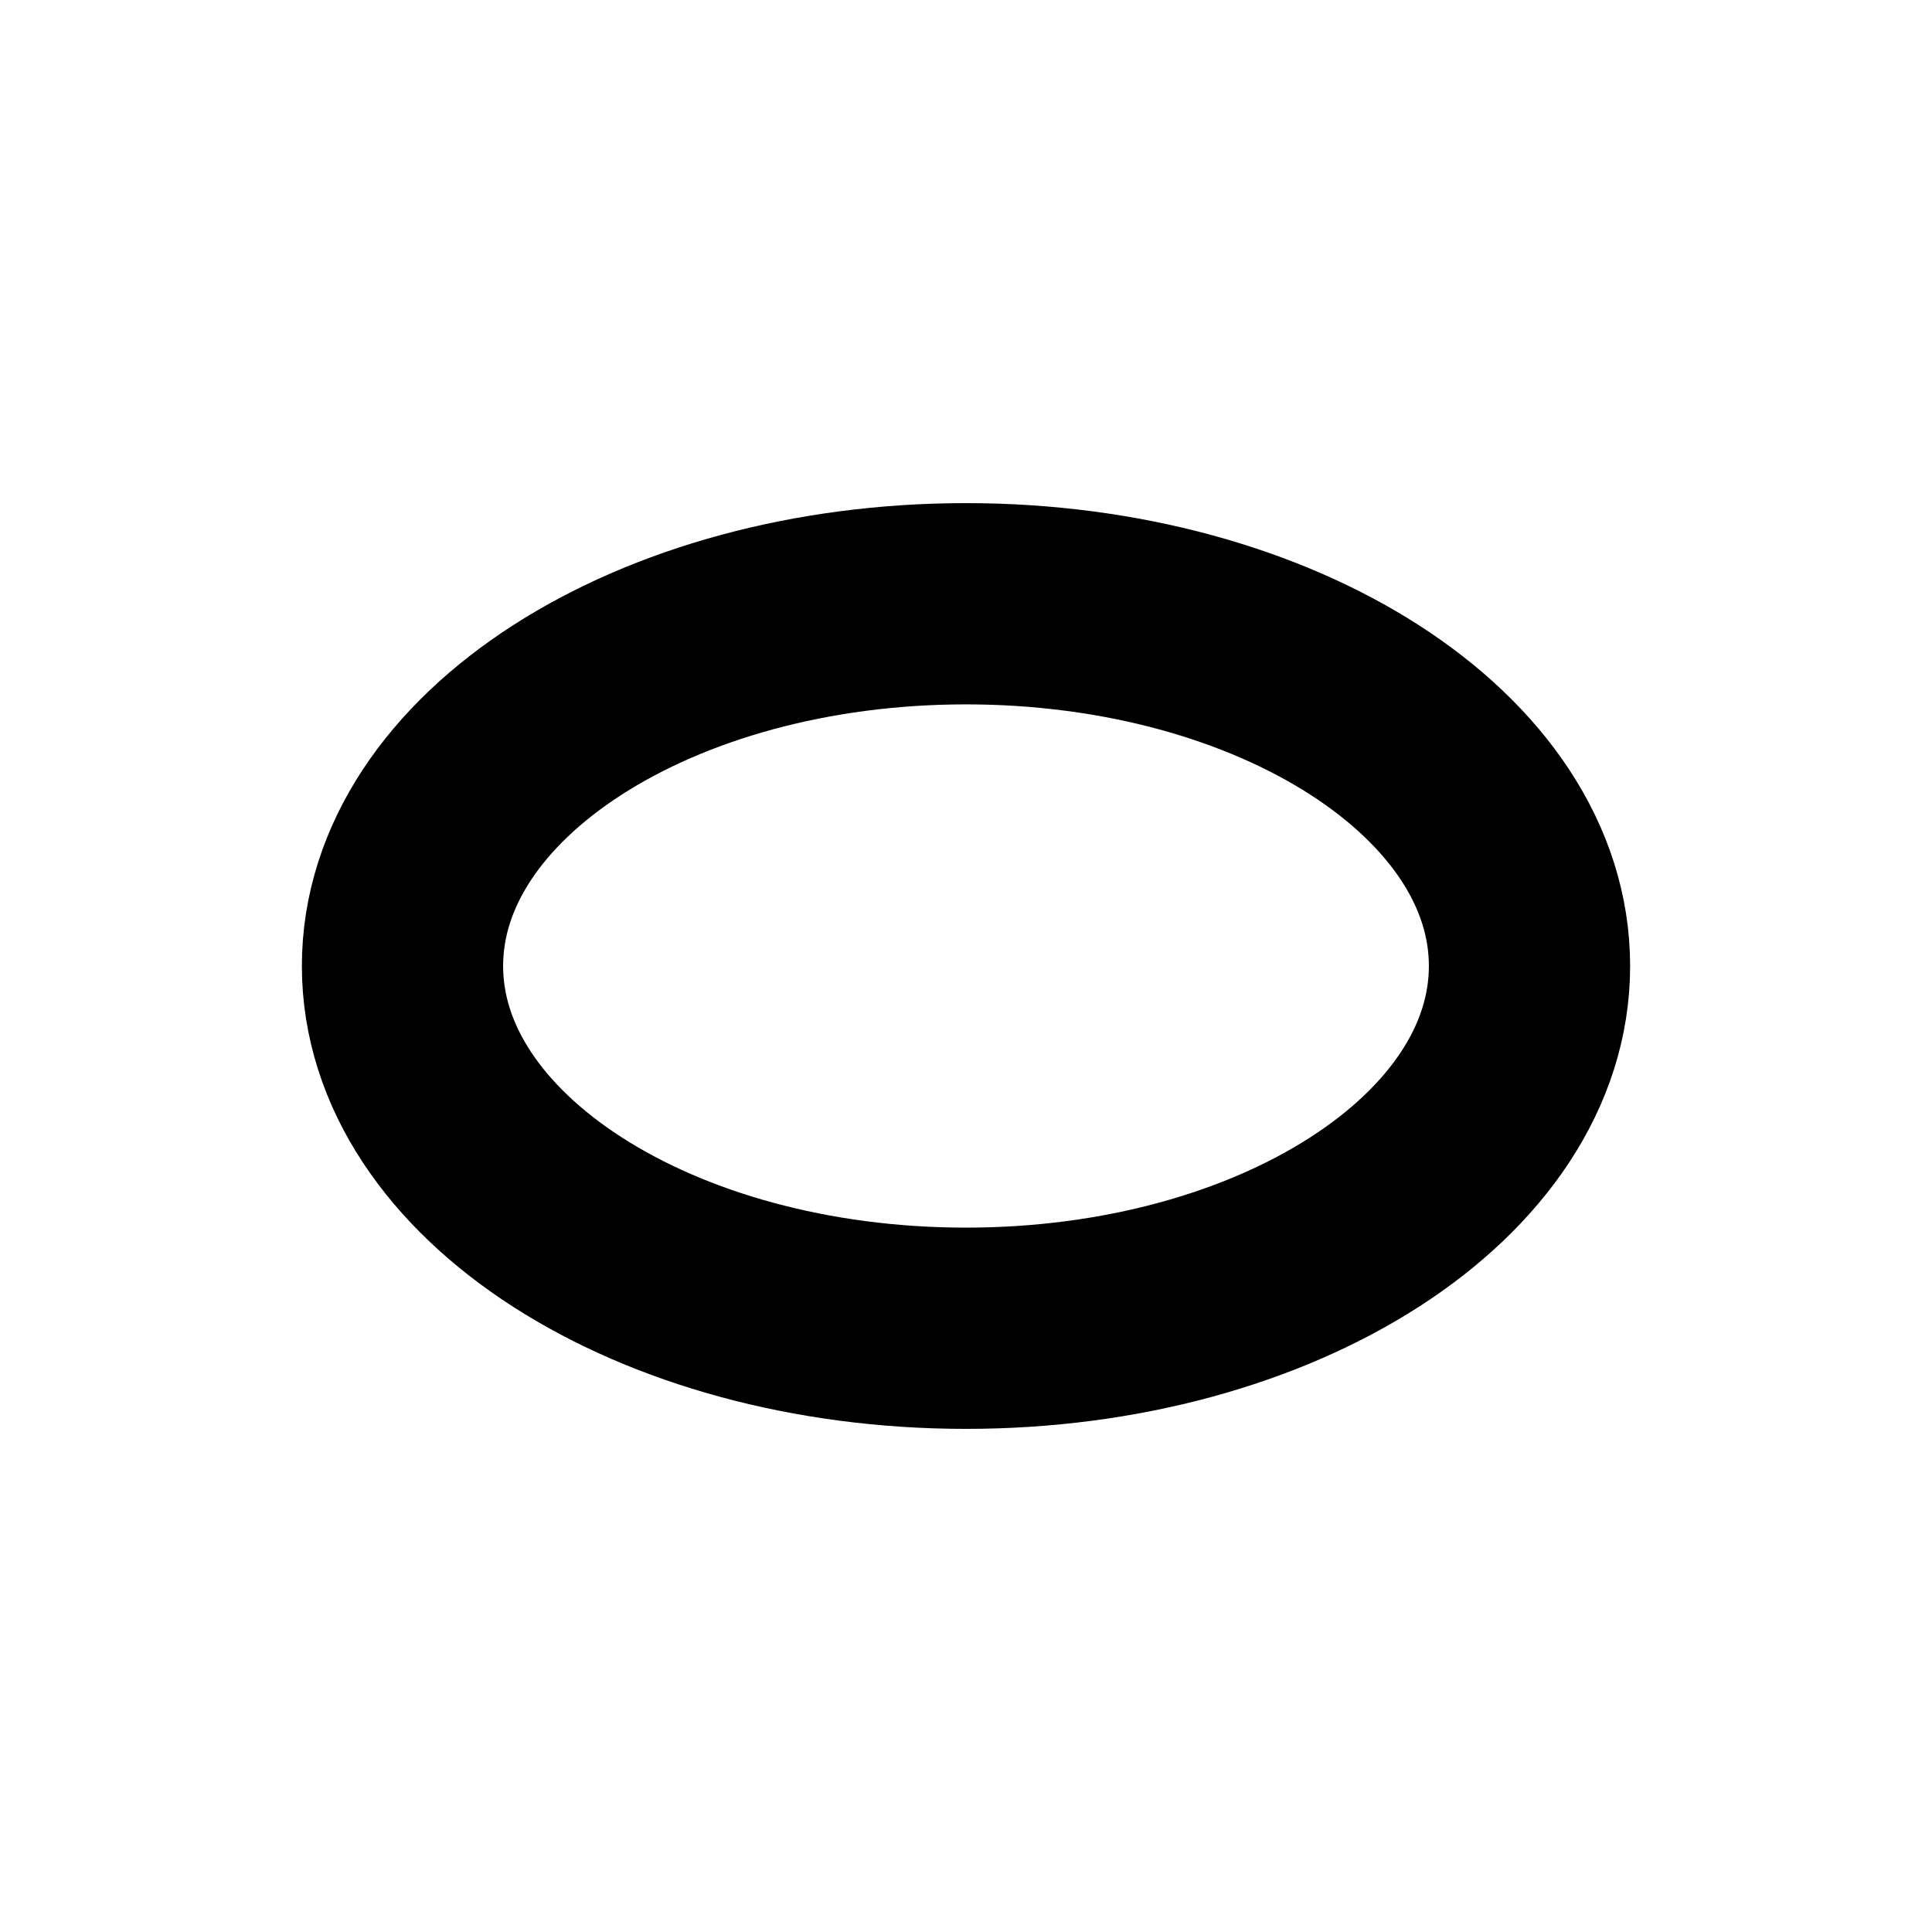
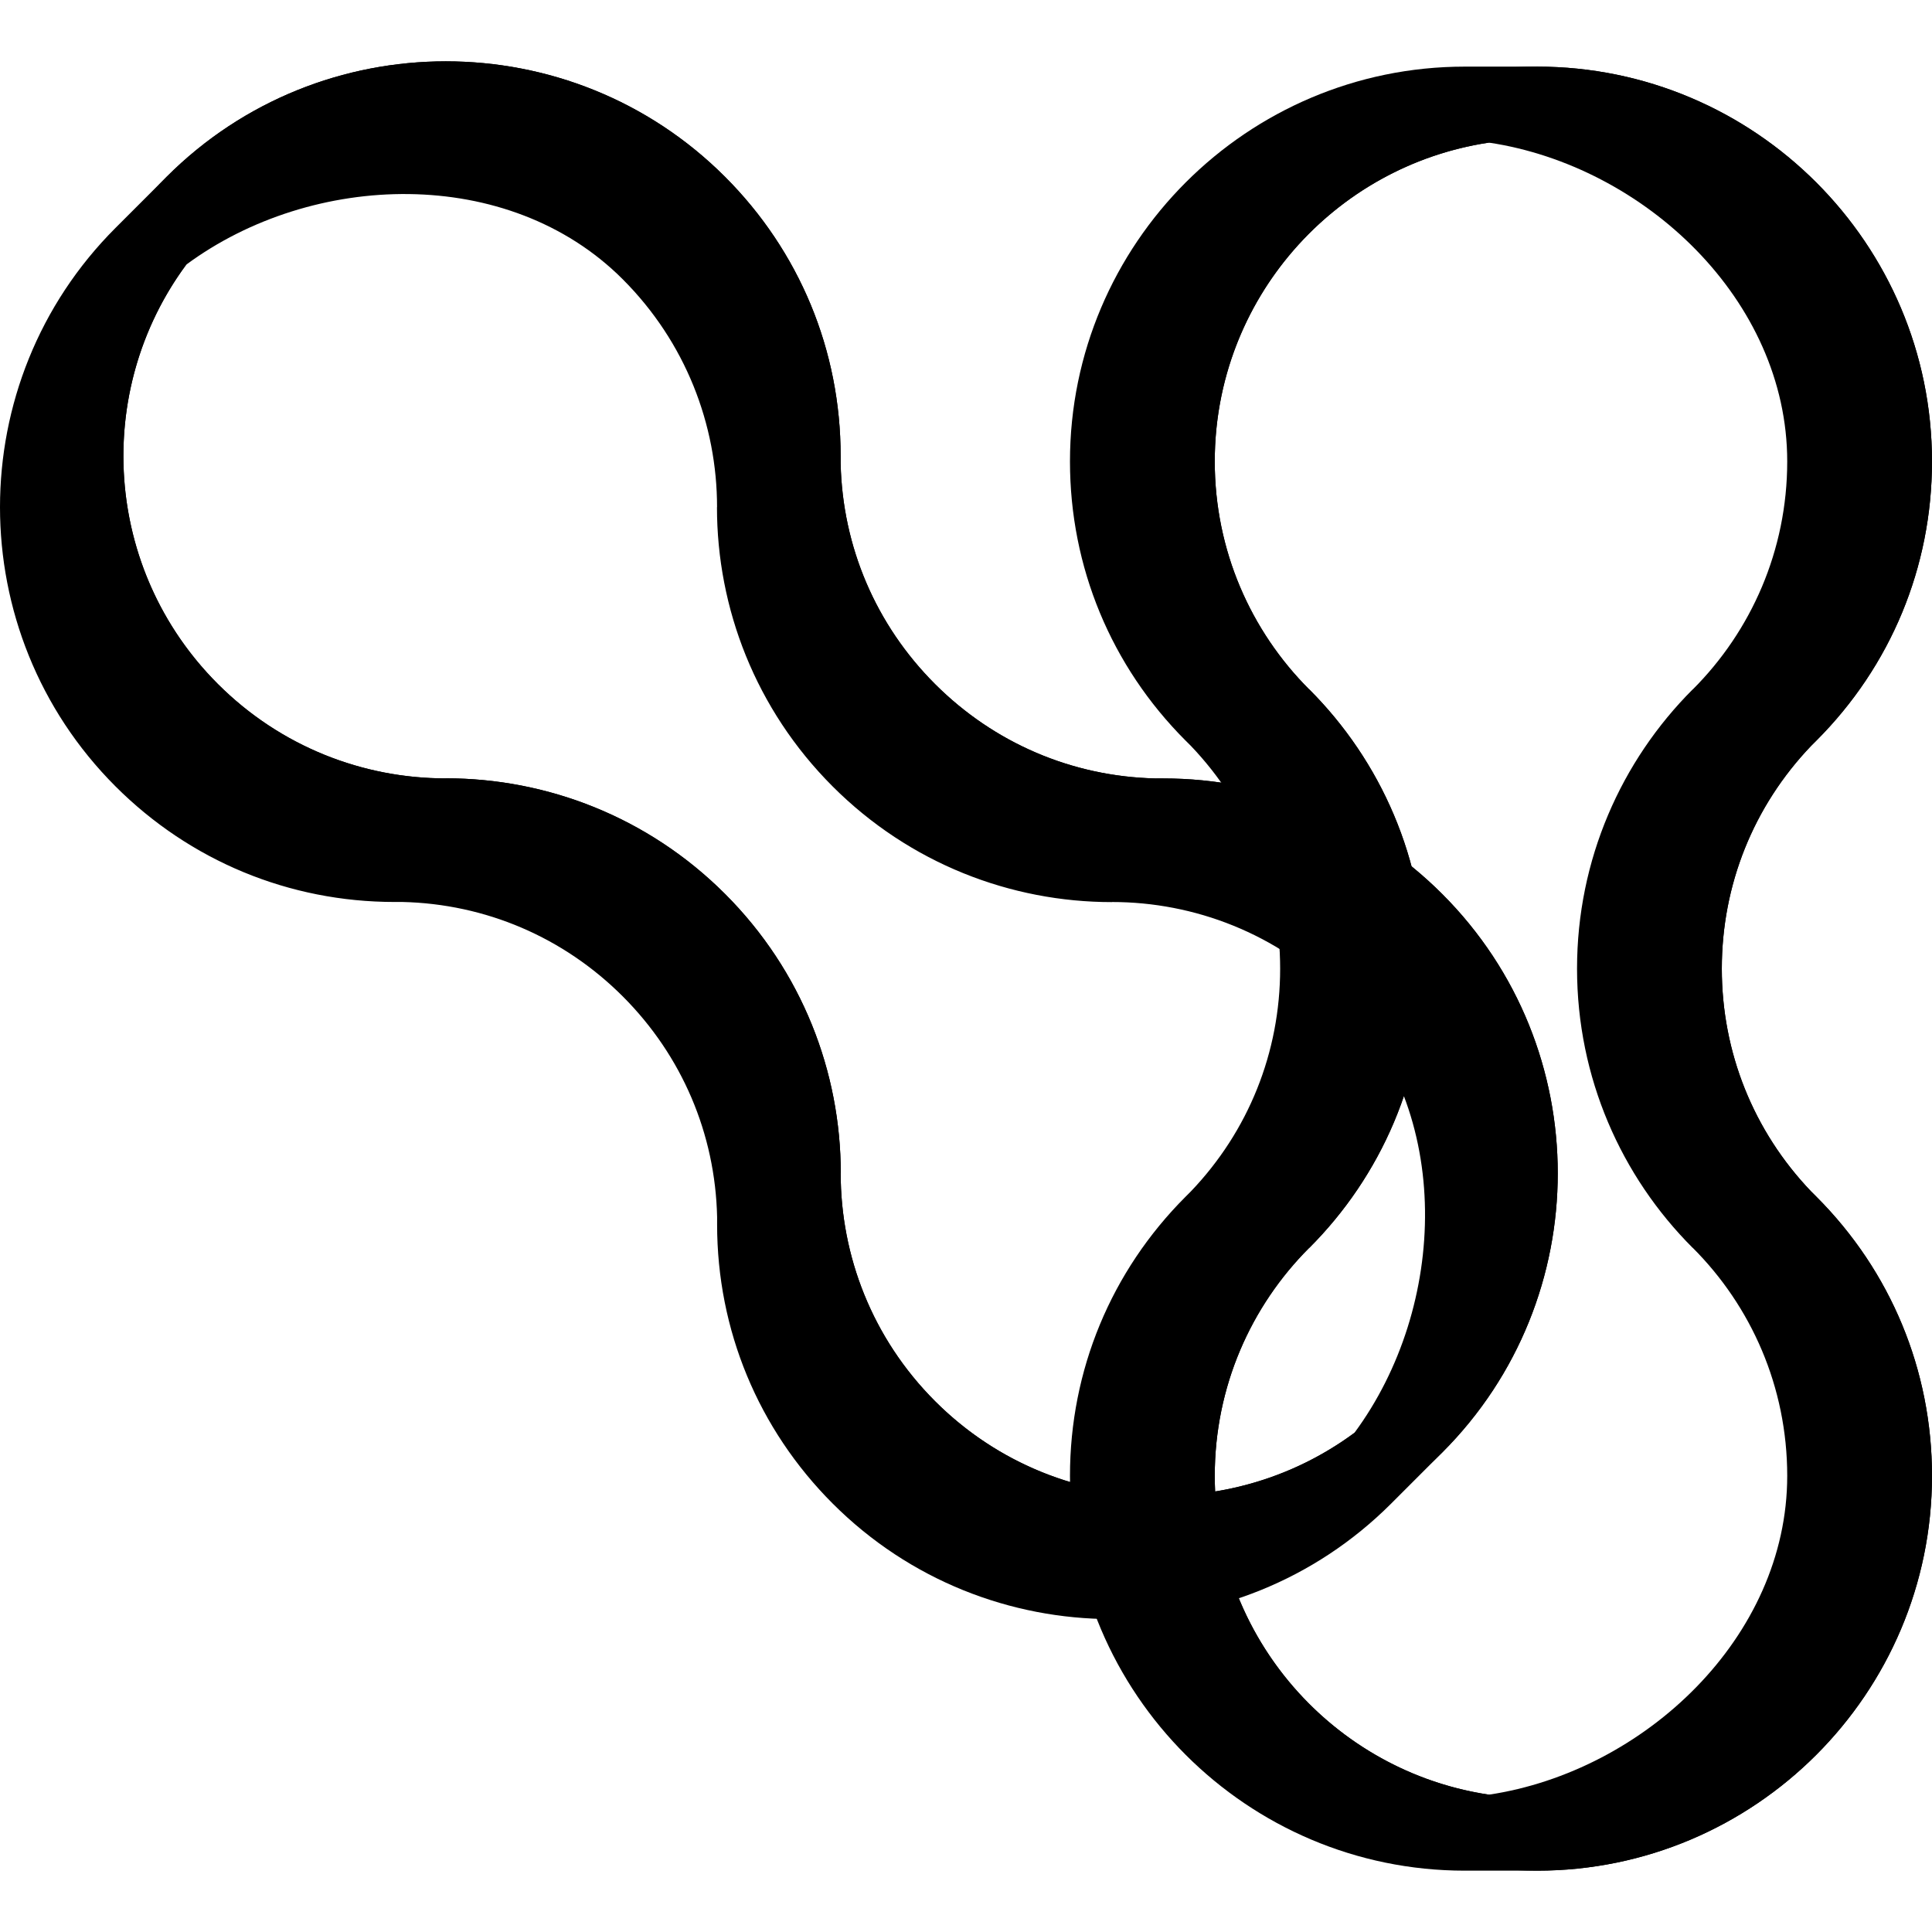
- <svg xmlns="http://www.w3.org/2000/svg" width="24" height="24" viewBox="0 0 24 24" fill="none" stroke="currentColor" stroke-width="2.5" stroke-linecap="round" stroke-linejoin="round">
-   <ellipse cx="12" cy="12" rx="7" ry="4.5" />
+ <svg xmlns="http://www.w3.org/2000/svg" height="200px" width="200px" version="1.1" id="Layer_1" viewBox="0 0 363.28 363.28" xml:space="preserve" fill="currentColor">
+   <g id="SVGRepo_bgCarrier" stroke-width="0" />
+   <g id="SVGRepo_tracerCarrier" stroke-linecap="round" stroke-linejoin="round" />
+   <g id="SVGRepo_iconCarrier">
+     <g>
+       <g>
+         <path style="fill:currentColor;" d="M134.84,230.229c-0.002,19.831,7.72,38.476,21.745,52.501 c28.946,28.946,76.044,28.946,104.991,0.001l9.623-9.625c28.947-28.946,28.947-76.044,0-104.99 c-14.023-14.024-32.67-21.747-52.502-21.744l-1.426,0.001c-15.664-0.361-30.337-6.63-41.455-17.749 c-11.126-11.125-17.397-25.812-17.749-41.49l0.001-1.391c0.003-19.831-7.72-38.477-21.744-52.501 c-28.945-28.946-76.044-28.946-104.99,0l-9.625,9.624C-7.236,71.812-7.236,118.91,21.71,147.856 c14.025,14.025,32.67,21.747,52.502,21.745l1.437-0.002c15.661,0.363,30.329,6.634,41.444,17.749 c11.13,11.13,17.401,25.822,17.749,41.506L134.84,230.229z M175.834,263.481c-11.84-11.839-17.76-27.357-17.758-42.875 l0.017,0.006c0.001-19.006-7.251-38.013-21.751-52.513c-14.5-14.5-33.505-21.752-52.51-21.752l0.003,0.017 c-15.519,0.002-31.036-5.918-42.875-17.757c-21.496-21.497-23.473-55.115-5.938-78.845c23.73-17.535,60.556-18.766,82.052,2.729 c11.839,11.839,17.759,27.358,17.757,42.876l-0.017-0.004c0.001,19.005,7.251,38.01,21.752,52.511 c14.501,14.501,33.509,21.752,52.513,21.751l-0.006-0.017c15.518-0.001,31.035,5.918,42.875,17.758 c21.496,21.496,20.264,58.322,2.731,82.052C230.949,286.954,197.33,284.976,175.834,263.481z" />
+         <path style="fill:currentColor;" d="M144.465,220.604c-0.003,19.831,7.72,38.477,21.744,52.501 c28.947,28.946,76.045,28.947,104.99,0.001c28.947-28.946,28.947-76.044,0-104.99c-14.023-14.024-32.67-21.747-52.502-21.744 l-1.426,0.001c-15.664-0.361-30.337-6.63-41.455-17.749c-11.126-11.125-17.397-25.812-17.749-41.49l0.001-1.391 c0.003-19.831-7.72-38.477-21.744-52.501c-28.945-28.946-76.044-28.946-104.99,0s-28.945,76.043,0.001,104.989 c14.024,14.024,32.67,21.747,52.501,21.745l1.438-0.001c15.661,0.363,30.329,6.633,41.444,17.749 c11.129,11.128,17.401,25.821,17.748,41.505L144.465,220.604z M175.834,263.481c-11.84-11.839-17.76-27.357-17.758-42.875 l0.017,0.006c0.001-19.006-7.25-38.013-21.751-52.514c-14.501-14.5-33.506-21.751-52.511-21.751l0.003,0.017 c-15.519,0.002-31.036-5.918-42.875-17.757c-23.677-23.677-23.677-62.064-0.001-85.741c23.677-23.677,62.063-23.676,85.741,0.001 c11.839,11.839,17.758,27.357,17.757,42.875l-0.017-0.004c0.001,19.006,7.251,38.011,21.752,52.512 c14.501,14.501,33.508,21.751,52.516,21.75l-0.008-0.017c15.52-0.002,31.035,5.919,42.875,17.758 c23.676,23.677,23.678,62.063,0,85.739C237.898,287.158,199.512,287.158,175.834,263.481z" />
+       </g>
+       <g>
+         <path style="fill:currentColor;" d="M222.94,225.008c-14.025,14.021-21.749,32.666-21.749,52.5c0,40.935,33.304,74.239,74.238,74.239 h13.611c40.936,0,74.238-33.304,74.239-74.24c-0.001-19.833-7.725-38.478-21.749-52.499L340.521,224 c-10.82-11.332-16.763-26.139-16.763-41.862c0-15.734,5.951-30.554,16.788-41.889l0.983-0.982 c14.024-14.022,21.748-32.667,21.748-52.5c0-40.936-33.302-74.239-74.238-74.239l-13.611-0.001 c-40.935,0.001-74.238,33.304-74.238,74.24c0,19.834,7.724,38.479,21.748,52.5l1.017,1.014 c10.817,11.331,16.755,26.137,16.755,41.855c0,15.74-5.955,30.564-16.798,41.9L222.94,225.008z M228.415,277.508 c0-16.745,6.786-31.904,17.761-42.875l0.007,0.016c13.439-13.439,21.752-32.005,21.751-52.513 c0-20.506-8.311-39.073-21.749-52.511l-0.009,0.014c-10.975-10.972-17.761-26.13-17.761-42.873 c0-30.401,22.373-55.57,51.552-59.949c29.179,4.381,56.09,29.549,56.09,59.949c0,16.743-6.787,31.902-17.761,42.873l-0.009-0.015 c-13.439,13.439-21.751,32.006-21.751,52.512c0,20.508,8.313,39.075,21.753,52.513l0.007-0.016 c10.975,10.971,17.761,26.13,17.761,42.874c0,30.399-26.911,55.568-56.09,59.95C250.789,333.077,228.415,307.906,228.415,277.508z " />
+         <path style="fill:currentColor;" d="M236.552,225.008c-14.024,14.021-21.749,32.665-21.749,52.499c0,40.937,33.303,74.24,74.238,74.24 c40.936,0,74.238-33.304,74.239-74.24c-0.001-19.833-7.725-38.478-21.749-52.499L340.522,224 c-10.82-11.332-16.763-26.139-16.763-41.862c0-15.734,5.951-30.554,16.788-41.889l0.983-0.982 c14.024-14.022,21.748-32.667,21.748-52.5c0-40.936-33.302-74.239-74.238-74.239c-40.936-0.001-74.238,33.303-74.238,74.239 c0,19.833,7.725,38.478,21.749,52.5l1.018,1.016c10.816,11.331,16.754,26.136,16.754,41.855c0,15.739-5.955,30.563-16.799,41.898 L236.552,225.008z M228.415,277.508c0-16.745,6.786-31.904,17.761-42.875l0.007,0.016c13.439-13.439,21.752-32.005,21.752-52.513 c0.001-20.506-8.312-39.073-21.75-52.511l-0.009,0.014c-10.975-10.972-17.761-26.13-17.761-42.873 c0-33.484,27.144-60.629,60.626-60.629c33.484,0,60.627,27.144,60.627,60.629c0,16.744-6.786,31.901-17.761,42.874l-0.01-0.015 c-13.438,13.439-21.75,32.003-21.751,52.512c0.001,20.507,8.313,39.074,21.754,52.512l0.007-0.016 c10.975,10.972,17.761,26.13,17.76,42.873c0,33.485-27.142,60.628-60.626,60.628C255.559,338.135,228.414,310.991,228.415,277.508 z" />
+       </g>
+     </g>
+   </g>
</svg>
